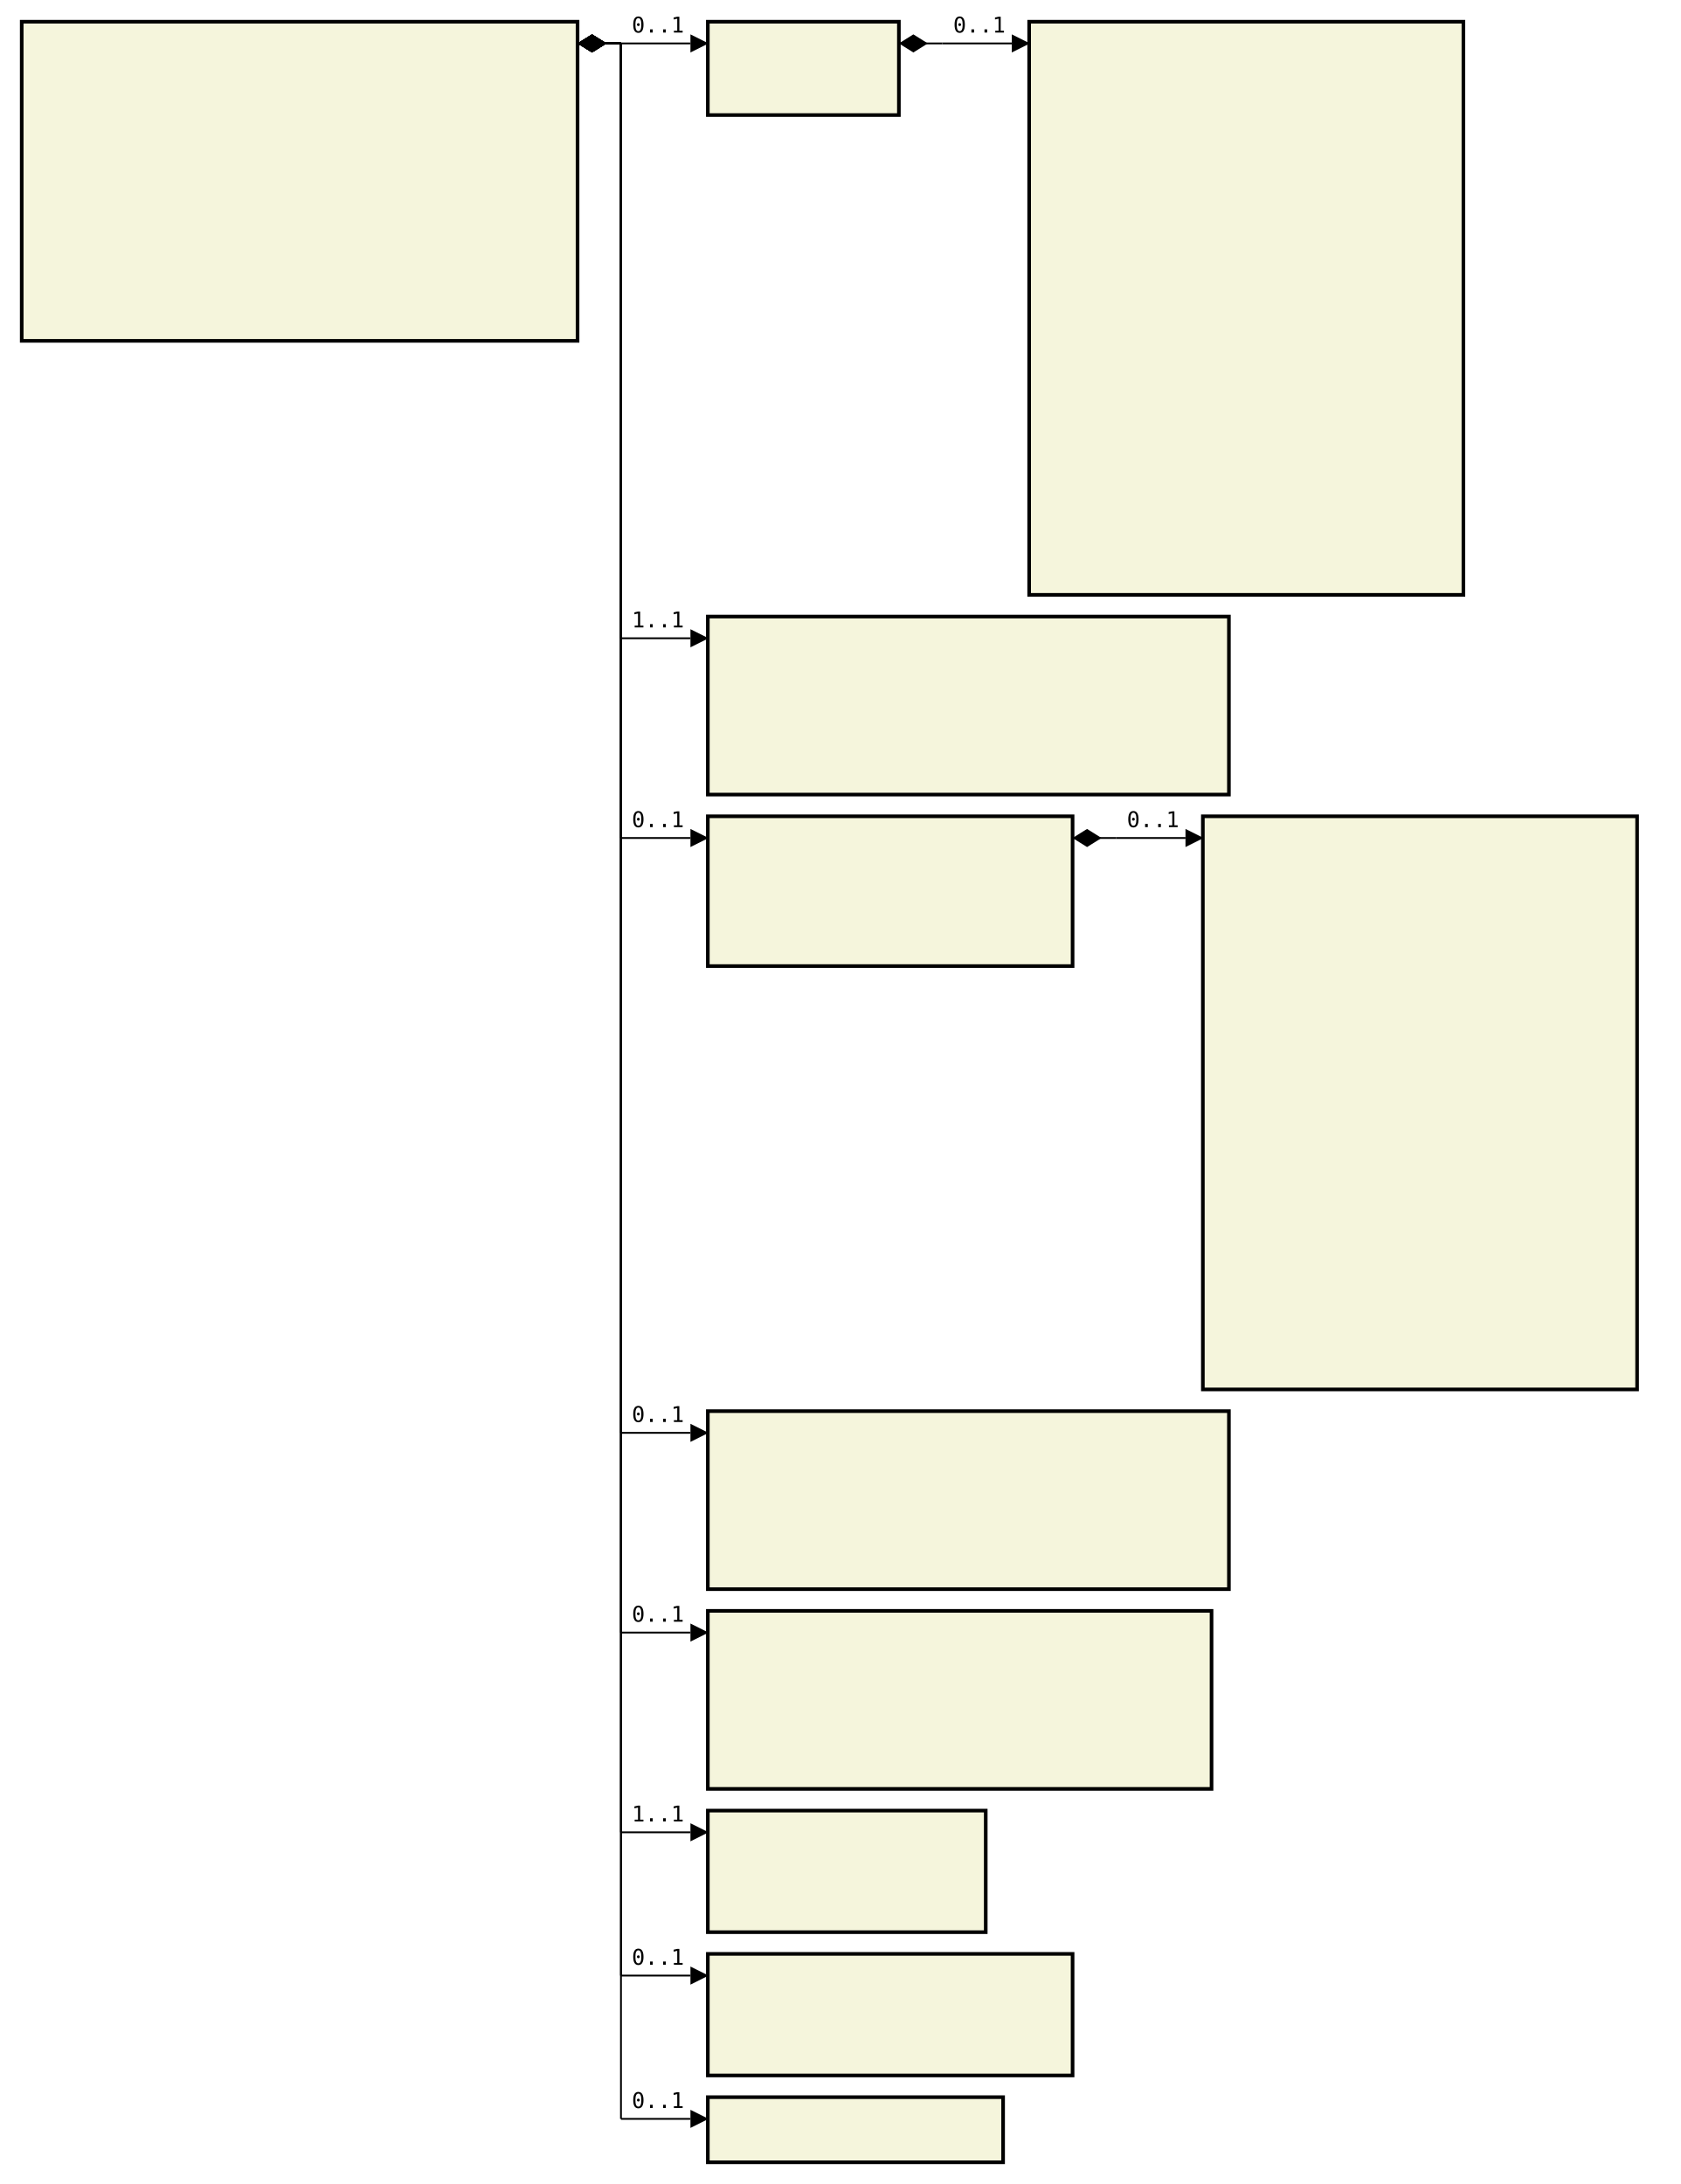
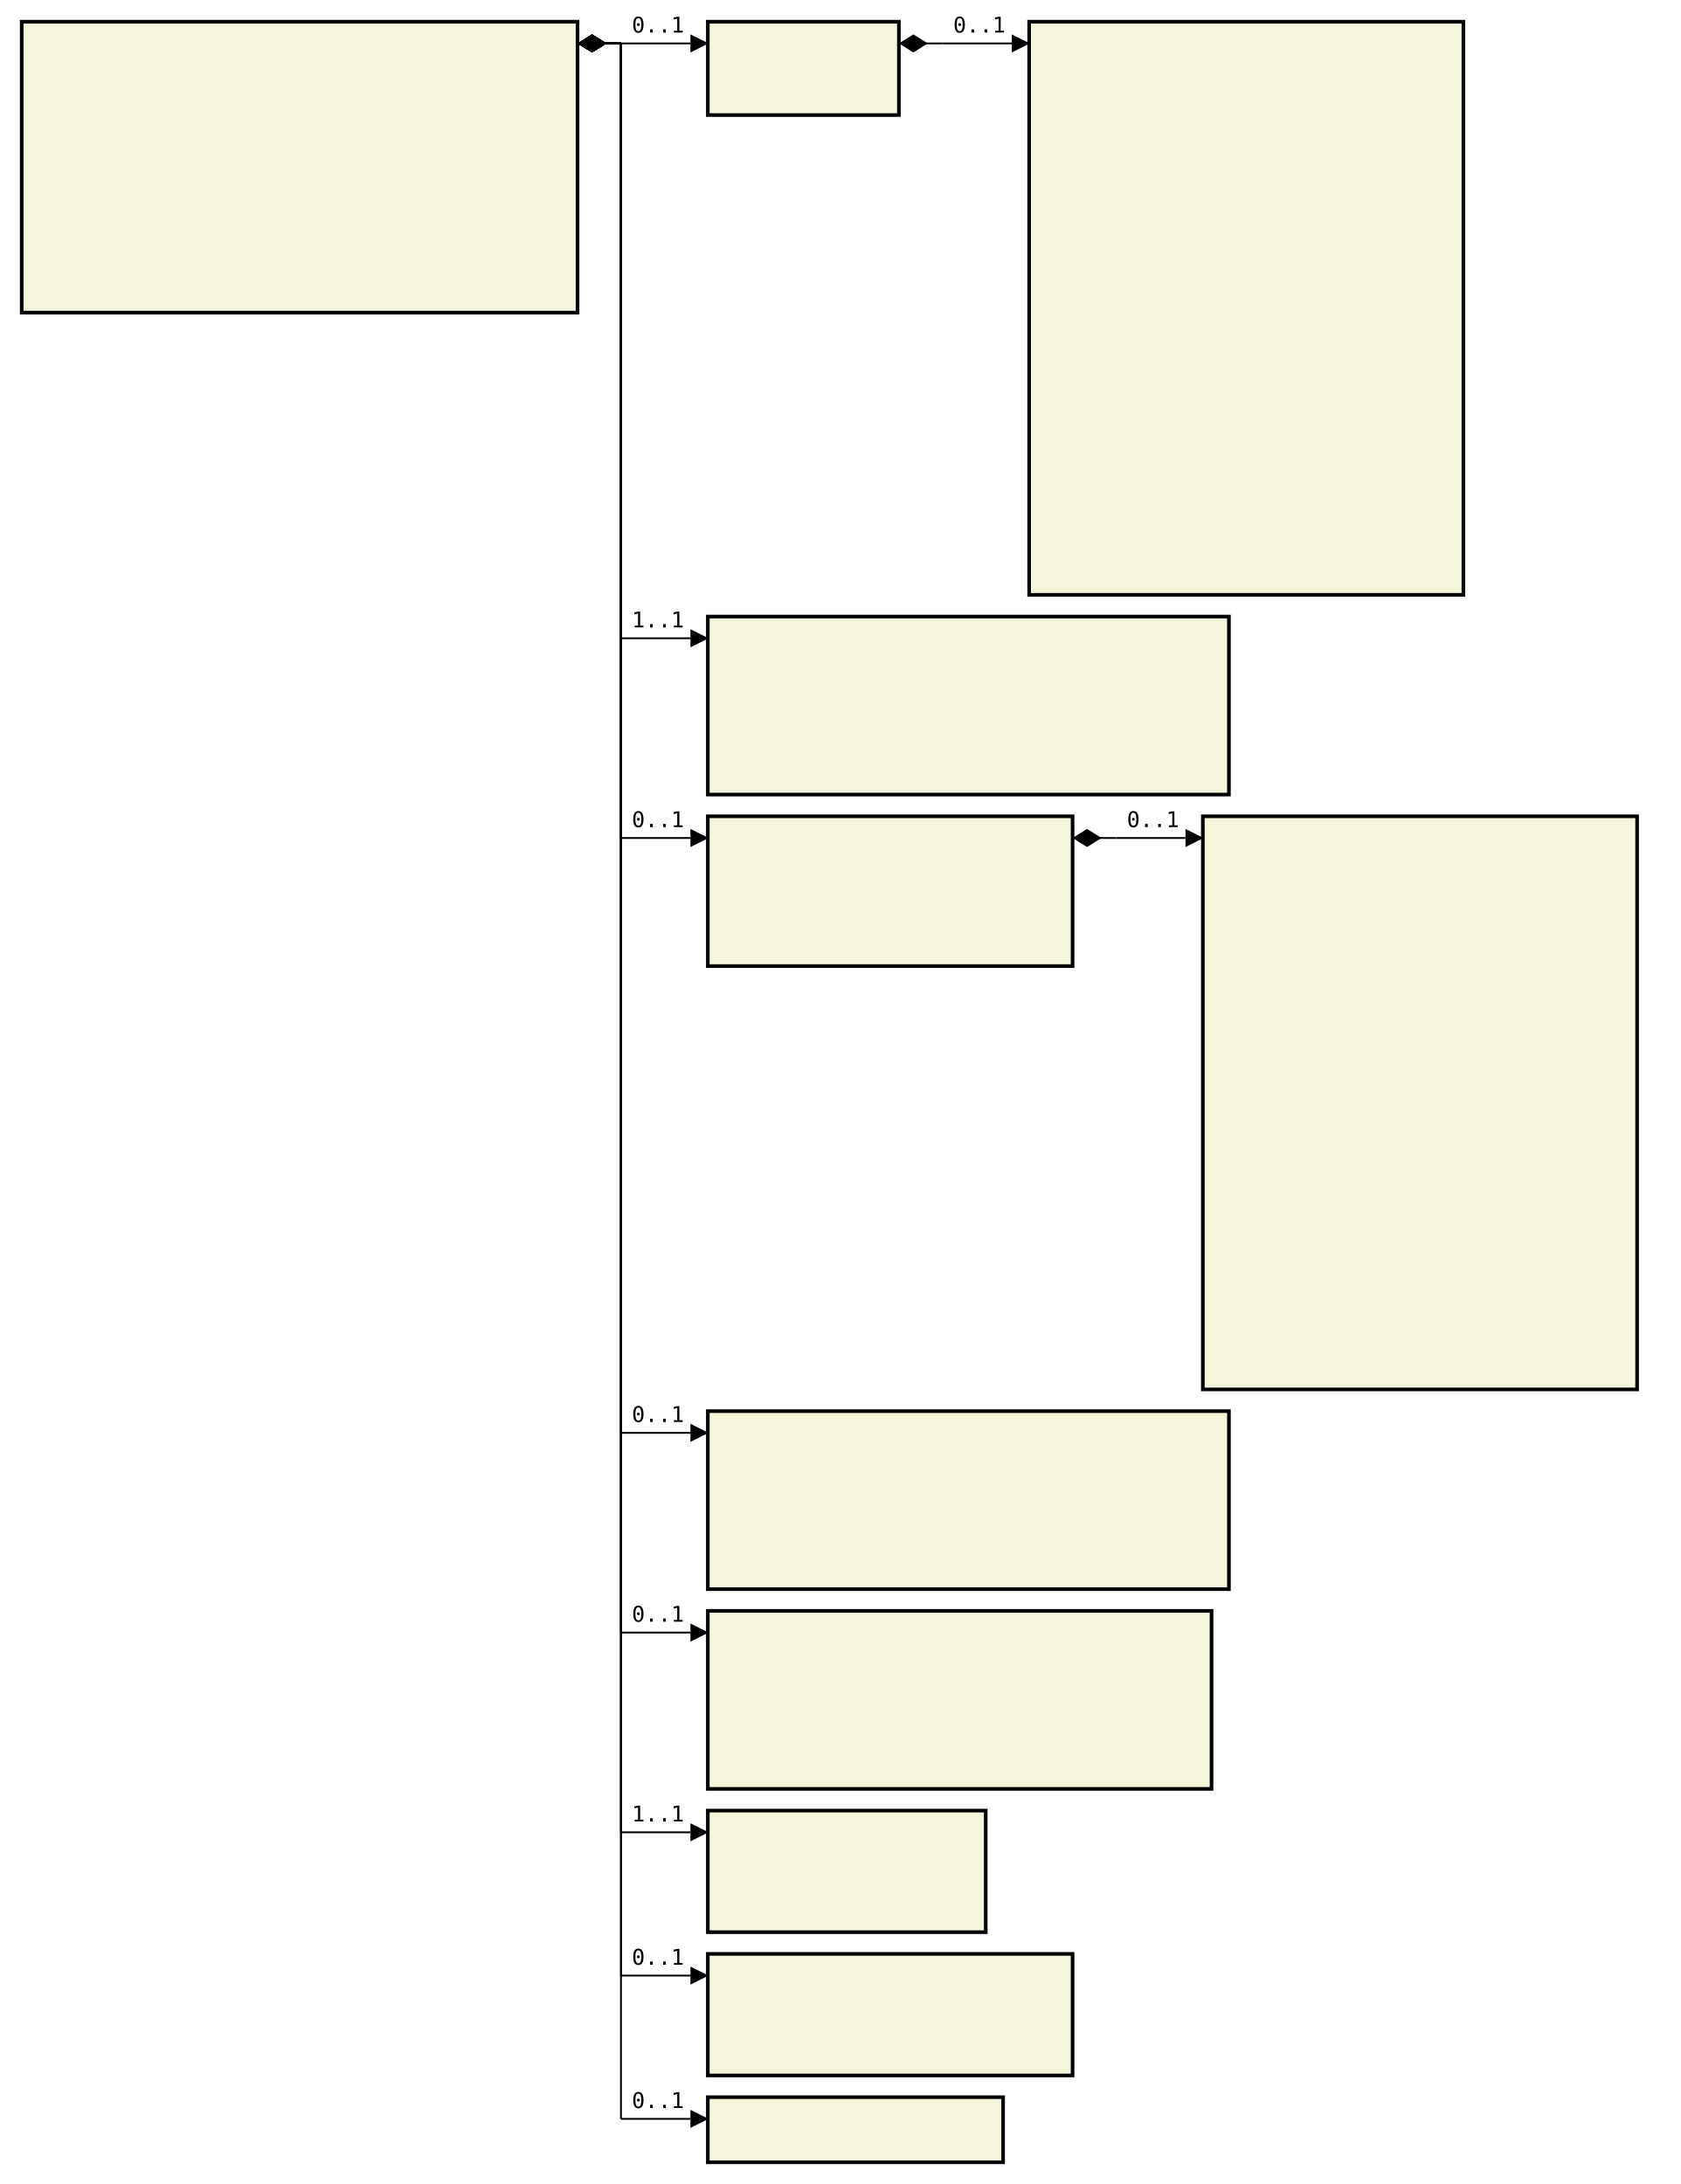
<svg xmlns="http://www.w3.org/2000/svg" font-family="monospace" width="77.4em" height="100.6em" style="background-color:white">
  <defs>
    <marker id="Triangle" viewBox="0 0 10 10" refX="0" refY="5" markerUnits="strokeWidth" markerWidth="15" markerHeight="10" orient="auto">
      <path d="M 0 0 L 10 5 L 0 10 z" />
    </marker>
    <marker id="Diamond" viewBox="0 0 16 10" refX="0" refY="5" markerUnits="strokeWidth" markerWidth="20" markerHeight="10" orient="auto">
      <path d="M 0 5 L 8 10 L 16 5 L 8 0 z" />
    </marker>
  </defs>
-   <rect x="1em" y="1em" width="25.6em" height="14.7em" fill="beige" stroke="black" stroke-width="2" />
+   <rect x="1em" y="1em" width="25.6em" height="13.4em" fill="beige" stroke="black" stroke-width="2" />
  <text style="font-weight:bold" text-anchor="middle" x="13.8em" y="2.3em" fill="black">
</text>
  <text x="2em" y="4.3em" fill="darkslateblue">
</text>
  <text x="2em" y="5.6em" fill="darkslateblue">
</text>
  <text x="2em" y="6.9em" fill="darkslateblue">
</text>
  <text x="2em" y="8.2em" fill="darkslateblue">
</text>
  <text x="2em" y="9.5em" fill="darkslateblue">
</text>
  <text x="2em" y="10.8em" fill="darkslateblue">
</text>
  <text x="2em" y="12.1em" fill="darkslateblue">
</text>
  <text x="2em" y="13.4em" fill="darkslateblue">
- </text>
-   <text x="2em" y="14.7em" fill="darkslateblue">
</text>
  <rect x="32.6em" y="1em" width="8.8em" height="4.3em" fill="beige" stroke="black" stroke-width="2" />
  <text style="font-weight:bold" text-anchor="middle" x="37em" y="2.3em" fill="black">
</text>
  <text x="33.6em" y="4.3em" fill="darkslateblue">
</text>
  <rect x="47.4em" y="1em" width="20em" height="26.4em" fill="beige" stroke="black" stroke-width="2" />
  <text style="font-weight:bold" text-anchor="middle" x="57.4em" y="2.3em" fill="black">
</text>
  <text x="48.4em" y="4.3em" fill="darkslateblue">
</text>
  <text x="48.4em" y="5.6em" fill="darkslateblue">
</text>
  <text x="48.4em" y="6.9em" fill="darkslateblue">
</text>
  <text x="48.4em" y="8.2em" fill="darkslateblue">
</text>
  <text x="48.4em" y="9.5em" fill="darkslateblue">
</text>
  <text x="48.4em" y="10.8em" fill="darkslateblue">
</text>
  <text x="48.4em" y="12.1em" fill="darkslateblue">
</text>
  <text x="48.4em" y="13.4em" fill="darkslateblue">
</text>
  <text x="48.4em" y="14.7em" fill="darkslateblue">
</text>
  <text x="48.4em" y="16em" fill="darkslateblue">
</text>
  <text x="48.4em" y="17.3em" fill="darkslateblue">
</text>
  <text x="48.4em" y="18.6em" fill="darkslateblue">
</text>
  <text x="48.4em" y="19.9em" fill="darkslateblue">
</text>
  <text x="48.4em" y="21.2em" fill="darkslateblue">
</text>
  <text x="48.4em" y="22.5em" fill="darkslateblue">
</text>
  <text x="48.4em" y="23.8em" fill="darkslateblue">
</text>
  <text x="48.4em" y="25.1em" fill="darkslateblue">
</text>
  <text x="48.4em" y="26.4em" fill="darkslateblue">
</text>
  <rect x="32.6em" y="28.4em" width="24em" height="8.2em" fill="beige" stroke="black" stroke-width="2" />
  <text style="font-weight:bold" text-anchor="middle" x="44.6em" y="29.7em" fill="black">
</text>
  <text x="33.6em" y="31.7em" fill="darkslateblue">
</text>
  <text x="33.6em" y="33em" fill="darkslateblue">
</text>
  <text x="33.6em" y="34.3em" fill="darkslateblue">
</text>
  <text x="33.6em" y="35.6em" fill="darkslateblue">
</text>
  <rect x="32.6em" y="37.6em" width="16.8em" height="6.9em" fill="beige" stroke="black" stroke-width="2" />
  <text style="font-weight:bold" text-anchor="middle" x="41em" y="38.9em" fill="black">
</text>
  <text x="33.6em" y="40.9em" fill="darkslateblue">
</text>
  <text x="33.6em" y="42.2em" fill="darkslateblue">
</text>
  <text x="33.6em" y="43.5em" fill="darkslateblue">
</text>
  <rect x="55.4em" y="37.6em" width="20em" height="26.4em" fill="beige" stroke="black" stroke-width="2" />
  <text style="font-weight:bold" text-anchor="middle" x="65.4em" y="38.9em" fill="black">
</text>
  <text x="56.4em" y="40.9em" fill="darkslateblue">
</text>
  <text x="56.4em" y="42.2em" fill="darkslateblue">
</text>
  <text x="56.4em" y="43.5em" fill="darkslateblue">
</text>
  <text x="56.4em" y="44.8em" fill="darkslateblue">
</text>
  <text x="56.4em" y="46.1em" fill="darkslateblue">
</text>
  <text x="56.4em" y="47.4em" fill="darkslateblue">
</text>
  <text x="56.4em" y="48.7em" fill="darkslateblue">
</text>
  <text x="56.4em" y="50em" fill="darkslateblue">
</text>
  <text x="56.4em" y="51.3em" fill="darkslateblue">
</text>
  <text x="56.4em" y="52.6em" fill="darkslateblue">
</text>
  <text x="56.4em" y="53.9em" fill="darkslateblue">
</text>
  <text x="56.4em" y="55.2em" fill="darkslateblue">
</text>
  <text x="56.4em" y="56.5em" fill="darkslateblue">
</text>
  <text x="56.4em" y="57.8em" fill="darkslateblue">
</text>
  <text x="56.4em" y="59.1em" fill="darkslateblue">
</text>
  <text x="56.4em" y="60.4em" fill="darkslateblue">
</text>
  <text x="56.4em" y="61.7em" fill="darkslateblue">
</text>
  <text x="56.4em" y="63em" fill="darkslateblue">
</text>
  <rect x="32.6em" y="65em" width="24em" height="8.2em" fill="beige" stroke="black" stroke-width="2" />
  <text style="font-weight:bold" text-anchor="middle" x="44.6em" y="66.3em" fill="black">
</text>
  <text x="33.6em" y="68.3em" fill="darkslateblue">
</text>
  <text x="33.6em" y="69.6em" fill="darkslateblue">
</text>
  <text x="33.6em" y="70.9em" fill="darkslateblue">
</text>
  <text x="33.6em" y="72.2em" fill="darkslateblue">
</text>
  <rect x="32.6em" y="74.2em" width="23.2em" height="8.2em" fill="beige" stroke="black" stroke-width="2" />
  <text style="font-weight:bold" text-anchor="middle" x="44.2em" y="75.5em" fill="black">
</text>
  <text x="33.6em" y="77.5em" fill="darkslateblue">
</text>
  <text x="33.6em" y="78.8em" fill="darkslateblue">
</text>
  <text x="33.6em" y="80.1em" fill="darkslateblue">
</text>
  <text x="33.6em" y="81.4em" fill="darkslateblue">
</text>
  <rect x="32.6em" y="83.4em" width="12.8em" height="5.6em" fill="beige" stroke="black" stroke-width="2" />
  <text style="font-weight:bold" text-anchor="middle" x="39em" y="84.7em" fill="black">
</text>
  <text x="33.6em" y="86.7em" fill="darkslateblue">
</text>
  <text x="33.6em" y="88em" fill="darkslateblue">
</text>
  <rect x="32.6em" y="90em" width="16.8em" height="5.6em" fill="beige" stroke="black" stroke-width="2" />
  <text style="font-weight:bold" text-anchor="middle" x="41em" y="91.3em" fill="black">
</text>
  <text x="33.6em" y="93.3em" fill="darkslateblue">
</text>
  <text x="33.6em" y="94.6em" fill="darkslateblue">
</text>
  <rect x="32.6em" y="96.6em" width="13.6em" height="3em" fill="beige" stroke="black" stroke-width="2" />
  <text style="font-weight:bold" text-anchor="middle" x="39.4em" y="97.9em" fill="black">
</text>
  <line x1="26.6em" y1="2em" x2="28.6em" y2="2em" stroke="black" marker-start="url(#Diamond)" />
  <line x1="28.6em" y1="2em" x2="28.6em" y2="2em" stroke="black" />
  <line x1="28.6em" y1="2em" x2="31.8em" y2="2em" stroke="black" marker-end="url(#Triangle)" />
  <text x="29.1em" y="1.5em">0..1</text>
  <line x1="41.4em" y1="2em" x2="43.4em" y2="2em" stroke="black" marker-start="url(#Diamond)" />
  <line x1="43.4em" y1="2em" x2="43.4em" y2="2em" stroke="black" />
  <line x1="43.4em" y1="2em" x2="46.6em" y2="2em" stroke="black" marker-end="url(#Triangle)" />
  <text x="43.9em" y="1.5em">0..1</text>
  <line x1="26.6em" y1="2em" x2="28.6em" y2="2em" stroke="black" marker-start="url(#Diamond)" />
  <line x1="28.6em" y1="2em" x2="28.6em" y2="29.4em" stroke="black" />
  <line x1="28.6em" y1="29.4em" x2="31.8em" y2="29.4em" stroke="black" marker-end="url(#Triangle)" />
  <text x="29.1em" y="28.9em">1..1</text>
  <line x1="26.6em" y1="2em" x2="28.6em" y2="2em" stroke="black" marker-start="url(#Diamond)" />
  <line x1="28.6em" y1="2em" x2="28.6em" y2="38.6em" stroke="black" />
  <line x1="28.6em" y1="38.6em" x2="31.8em" y2="38.6em" stroke="black" marker-end="url(#Triangle)" />
  <text x="29.1em" y="38.1em">0..1</text>
  <line x1="49.4em" y1="38.6em" x2="51.4em" y2="38.6em" stroke="black" marker-start="url(#Diamond)" />
  <line x1="51.4em" y1="38.6em" x2="51.4em" y2="38.6em" stroke="black" />
  <line x1="51.4em" y1="38.6em" x2="54.6em" y2="38.6em" stroke="black" marker-end="url(#Triangle)" />
  <text x="51.9em" y="38.1em">0..1</text>
  <line x1="26.6em" y1="2em" x2="28.6em" y2="2em" stroke="black" marker-start="url(#Diamond)" />
  <line x1="28.6em" y1="2em" x2="28.6em" y2="66em" stroke="black" />
  <line x1="28.6em" y1="66em" x2="31.8em" y2="66em" stroke="black" marker-end="url(#Triangle)" />
  <text x="29.1em" y="65.5em">0..1</text>
  <line x1="26.6em" y1="2em" x2="28.6em" y2="2em" stroke="black" marker-start="url(#Diamond)" />
  <line x1="28.6em" y1="2em" x2="28.6em" y2="75.2em" stroke="black" />
  <line x1="28.6em" y1="75.2em" x2="31.8em" y2="75.2em" stroke="black" marker-end="url(#Triangle)" />
  <text x="29.1em" y="74.7em">0..1</text>
  <line x1="26.6em" y1="2em" x2="28.6em" y2="2em" stroke="black" marker-start="url(#Diamond)" />
  <line x1="28.6em" y1="2em" x2="28.6em" y2="84.4em" stroke="black" />
  <line x1="28.6em" y1="84.4em" x2="31.8em" y2="84.4em" stroke="black" marker-end="url(#Triangle)" />
  <text x="29.1em" y="83.9em">1..1</text>
  <line x1="26.6em" y1="2em" x2="28.6em" y2="2em" stroke="black" marker-start="url(#Diamond)" />
  <line x1="28.6em" y1="2em" x2="28.6em" y2="91em" stroke="black" />
  <line x1="28.6em" y1="91em" x2="31.8em" y2="91em" stroke="black" marker-end="url(#Triangle)" />
  <text x="29.1em" y="90.5em">0..1</text>
  <line x1="26.6em" y1="2em" x2="28.6em" y2="2em" stroke="black" marker-start="url(#Diamond)" />
  <line x1="28.6em" y1="2em" x2="28.6em" y2="97.6em" stroke="black" />
  <line x1="28.6em" y1="97.6em" x2="31.8em" y2="97.6em" stroke="black" marker-end="url(#Triangle)" />
  <text x="29.1em" y="97.1em">0..1</text>
</svg>
